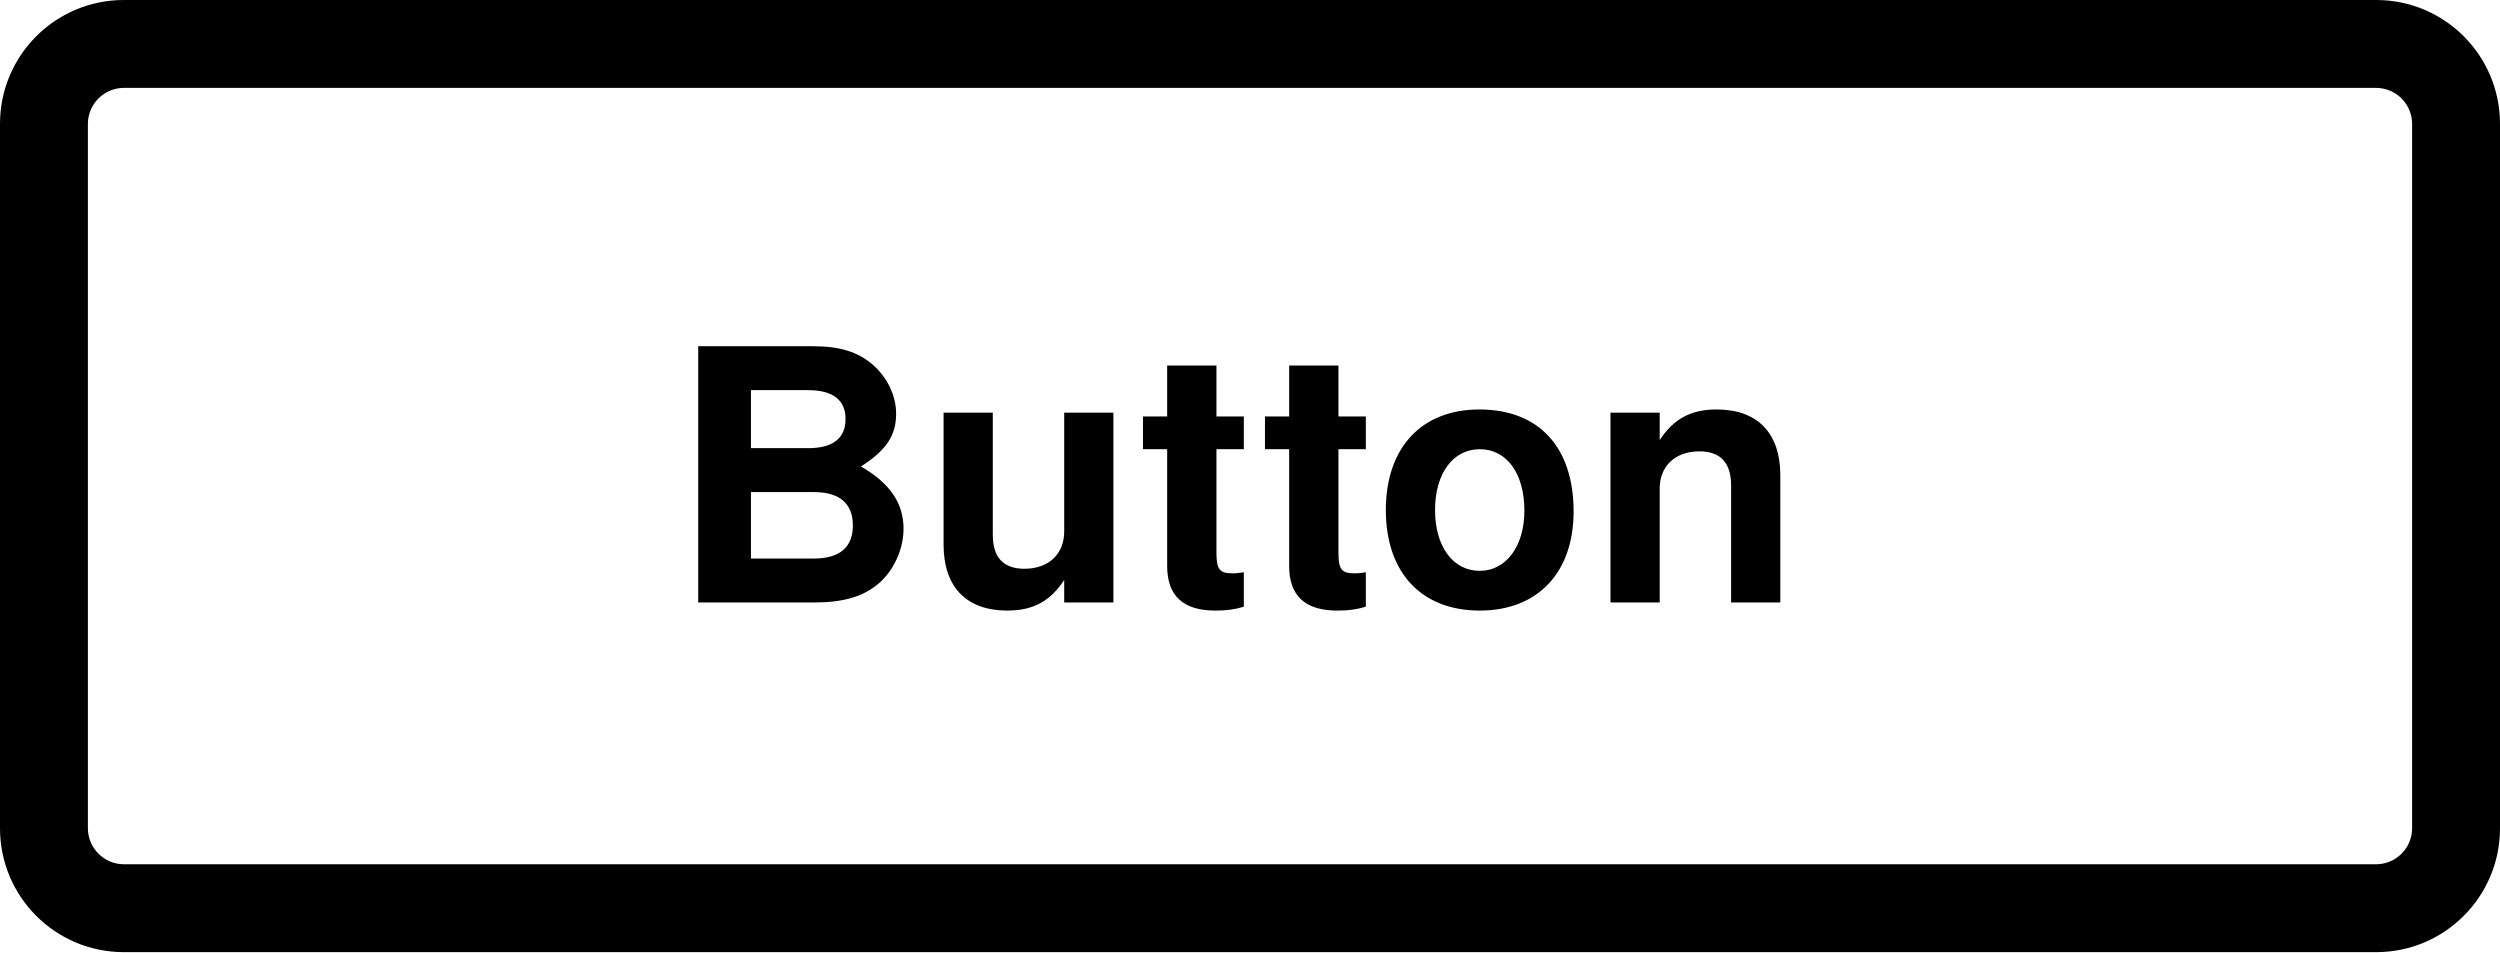
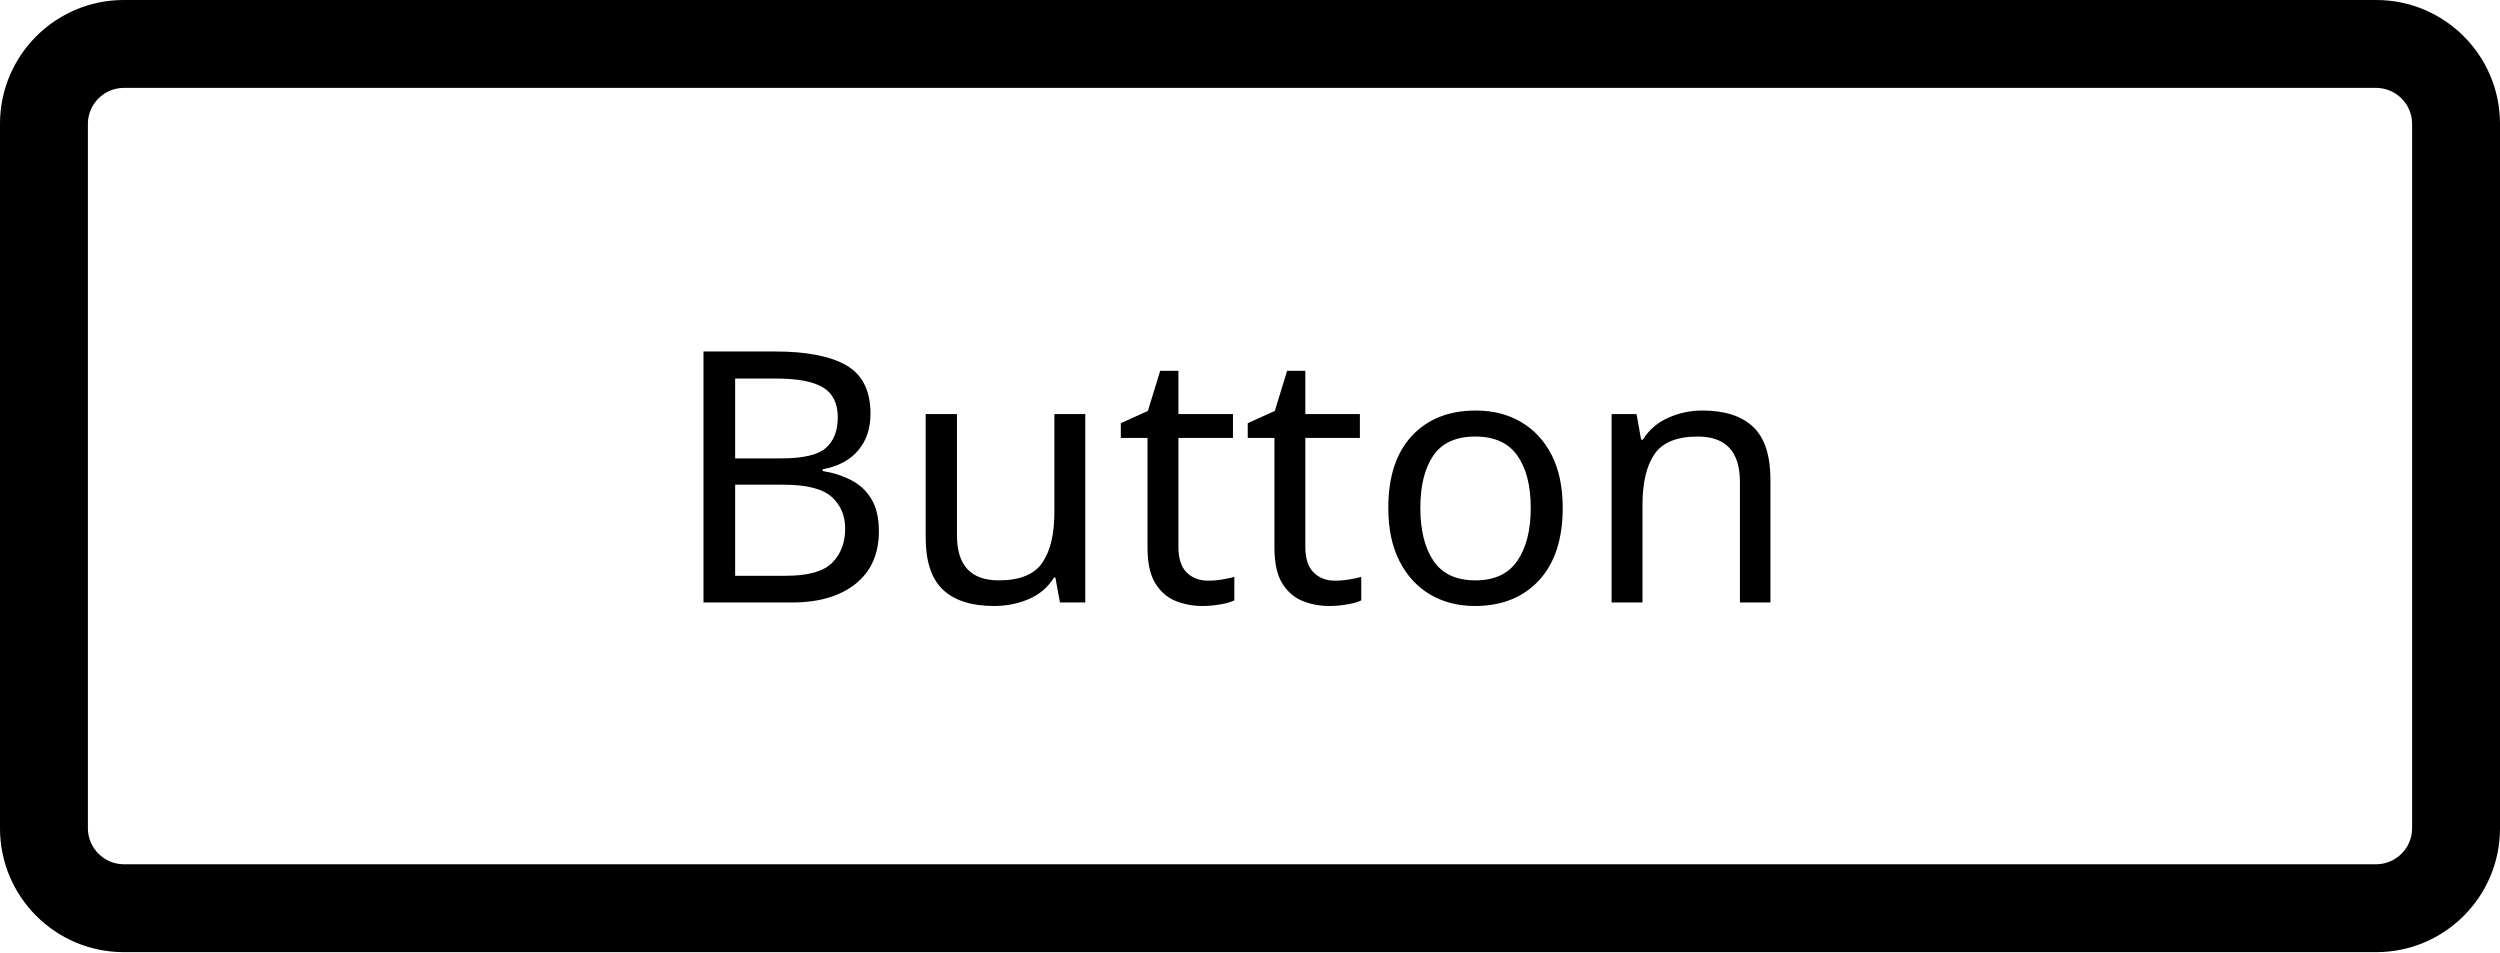
<svg xmlns="http://www.w3.org/2000/svg" id="Calque_1" data-name="Calque 1" viewBox="0 0 512 195">
  <defs>
-     <style>.cls-1{font-size:72px;font-family:Helvetica-Bold, Helvetica;font-weight:700;}</style>
+     <style>
+       #button-icon-text{
+         font-size: 72px;
+         font-family: SFUIText-Heavy, SF UI Text;
+       }
+     </style>
  </defs>
  <path d="M486.72,176a7.39,7.39,0,0,1,7.28,7.28V327.72a7.39,7.39,0,0,1-7.28,7.28H25.28A7.39,7.39,0,0,1,18,327.72V183.28A7.39,7.39,0,0,1,25.28,176H486.72m0-18H25.28A25.36,25.36,0,0,0,0,183.28V327.72A25.36,25.36,0,0,0,25.28,353H486.72A25.36,25.36,0,0,0,512,327.72V183.28A25.36,25.36,0,0,0,486.72,158Z" transform="translate(0 -158)" />
-   <text class="cls-1" transform="translate(137.09 123.39)">Button</text>
+   <text id="button-icon-text" transform="translate(137.09 123.39)">Button</text>
</svg>
